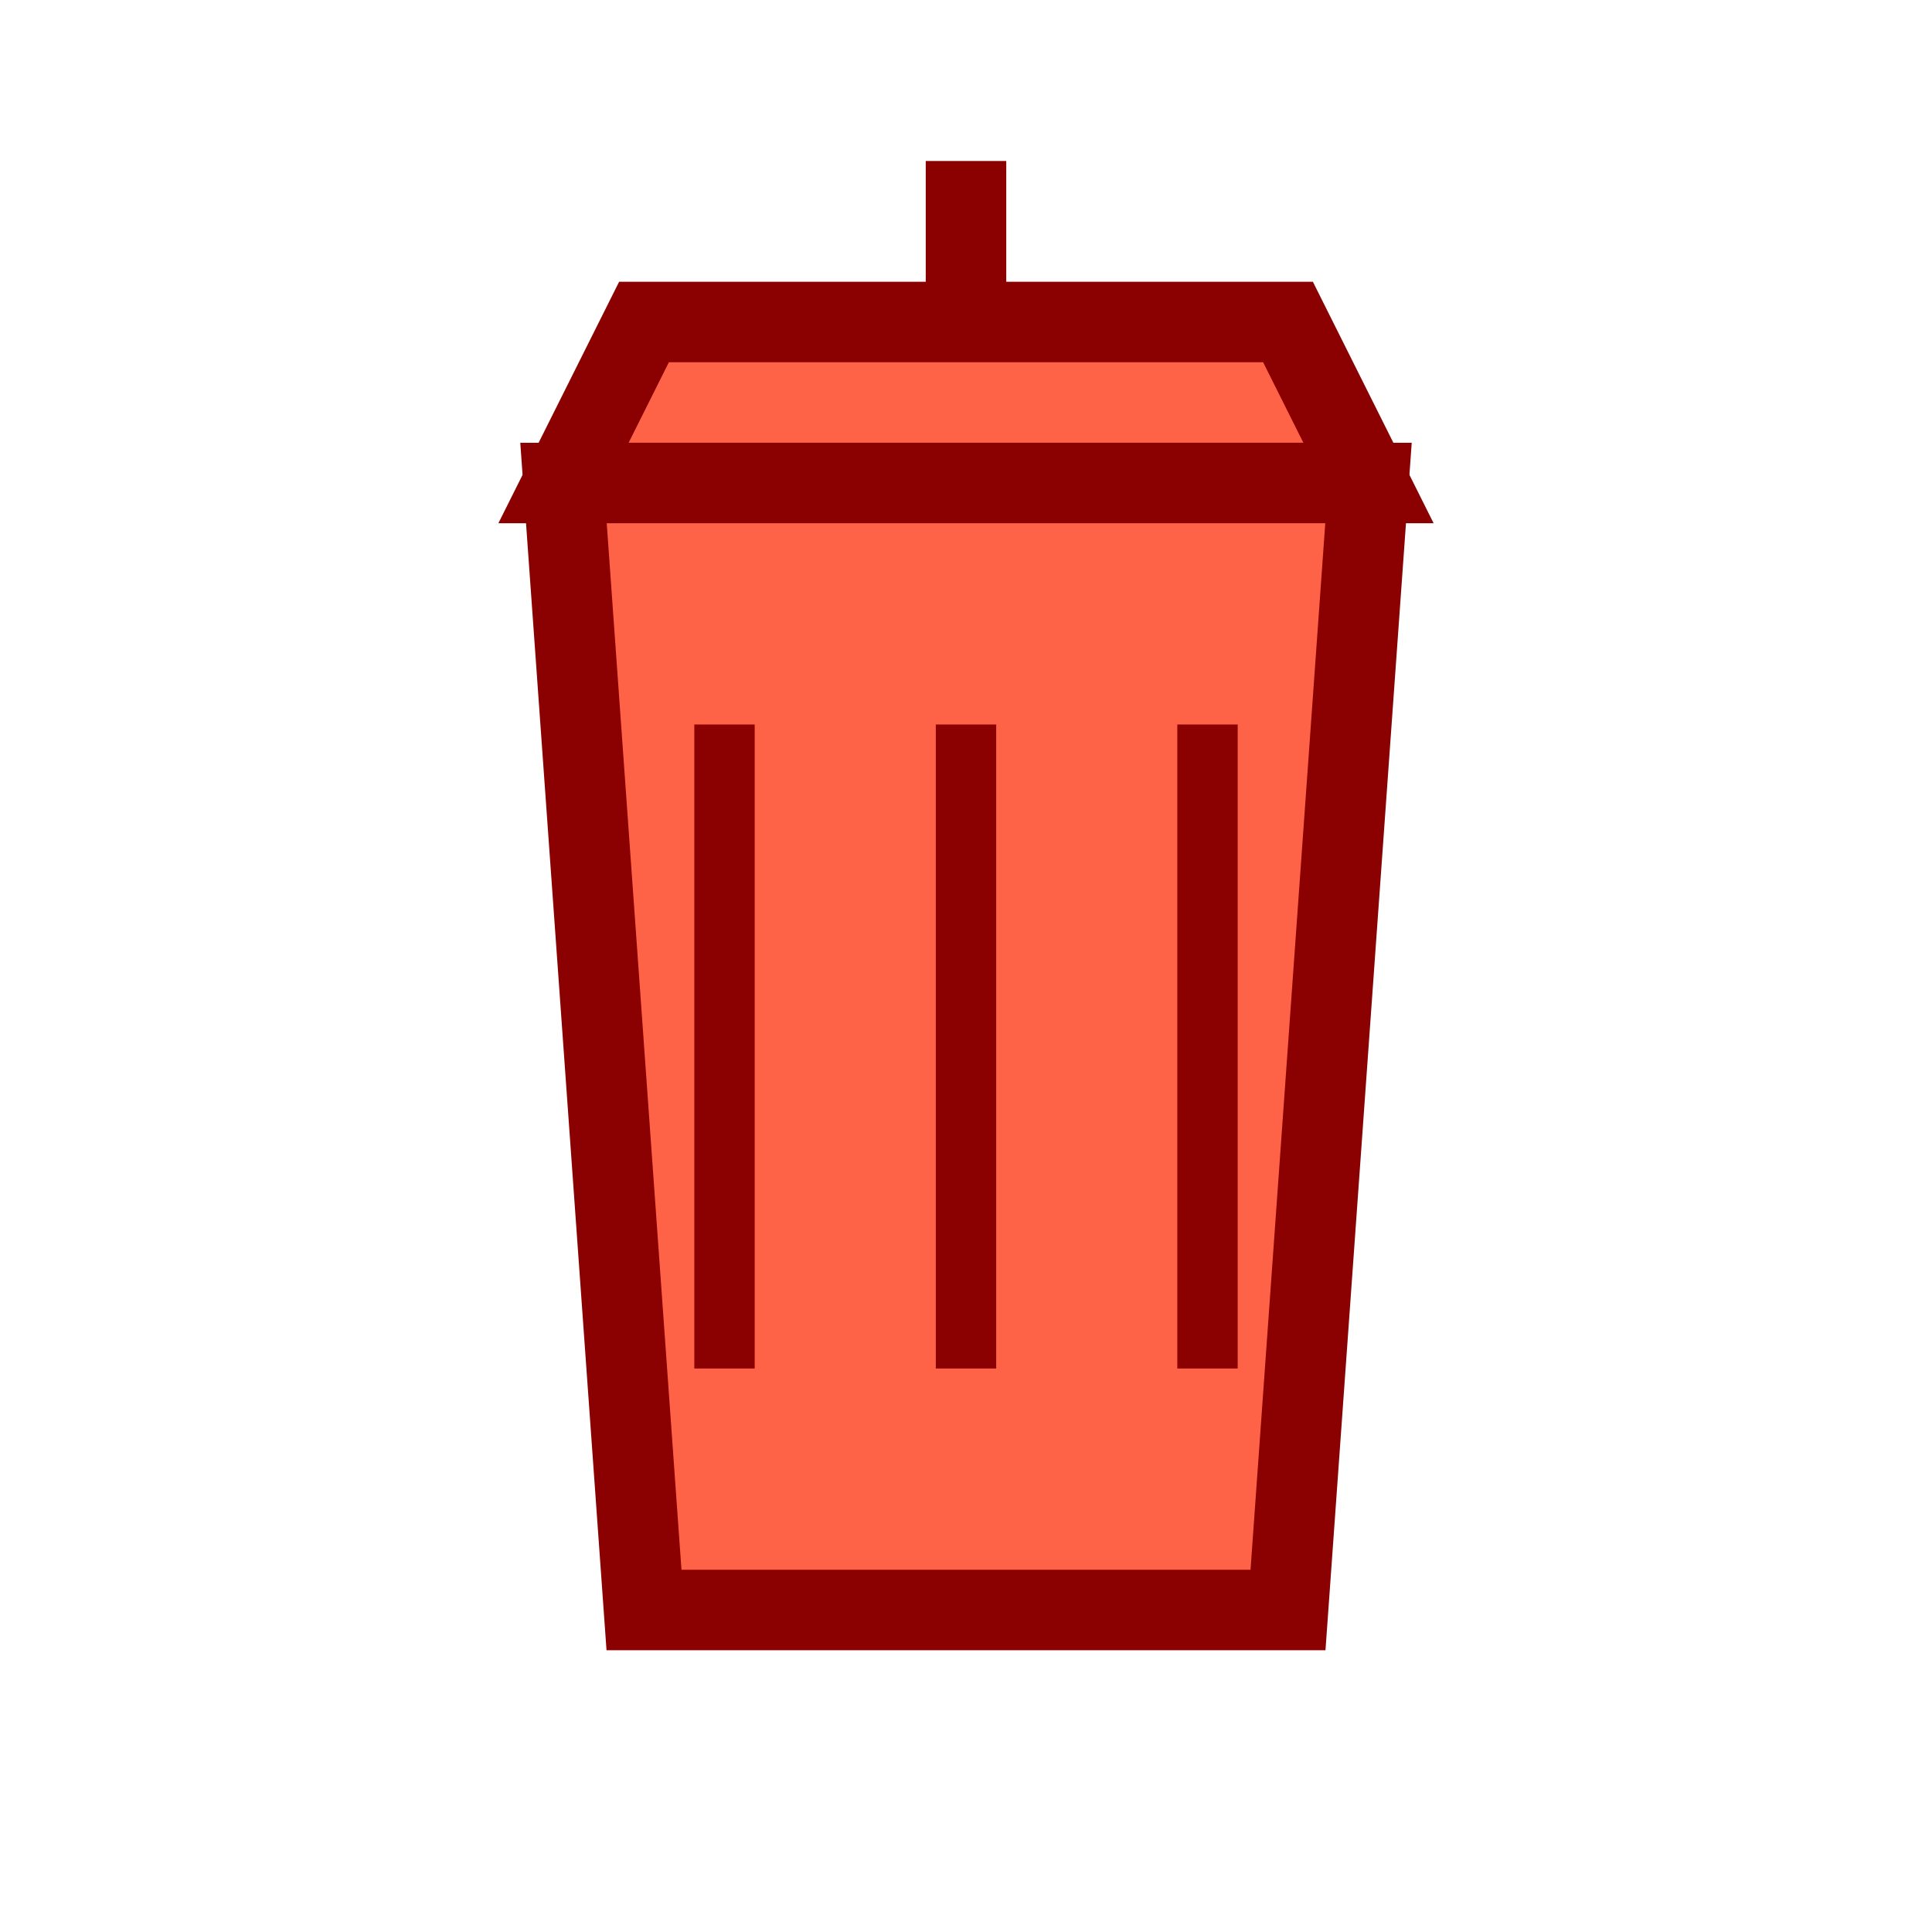
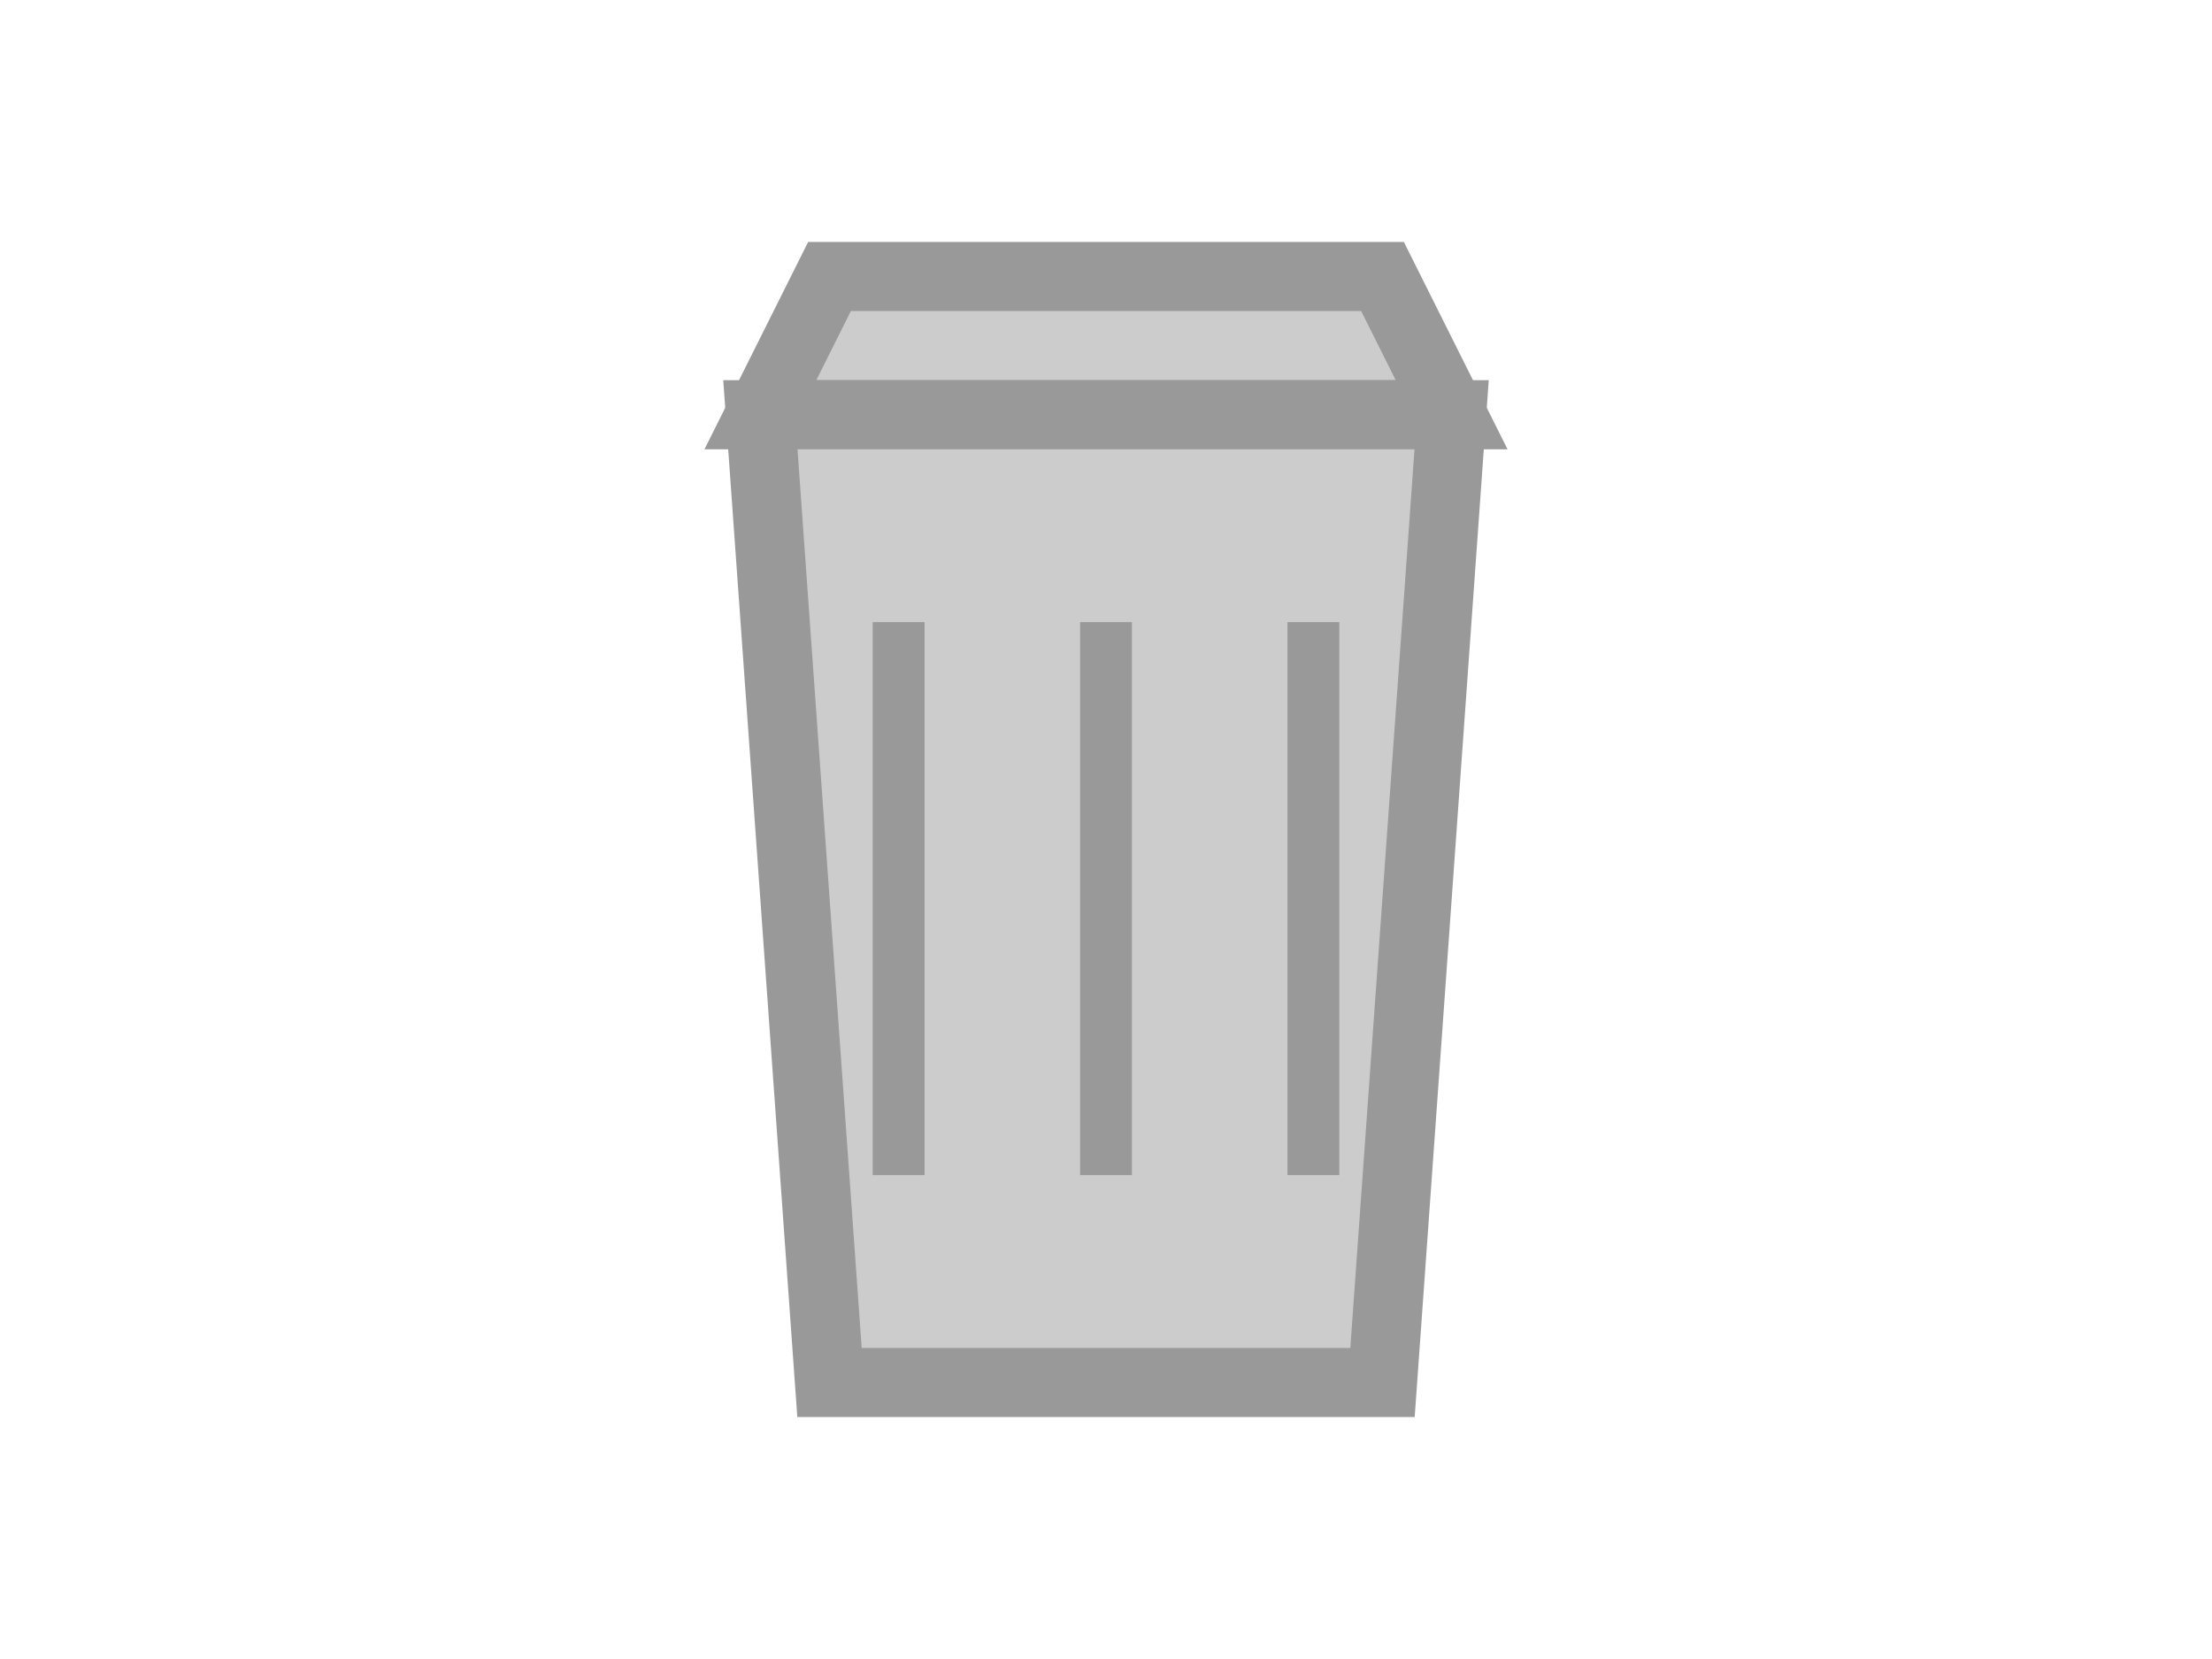
- <svg xmlns="http://www.w3.org/2000/svg" viewBox="0 0 24 24" width="24" height="24">
-   <path d="M7 6 L17 6 L16 4 L8 4 Z" fill="#FF6347" stroke="#8B0000" stroke-width="1" />
-   <path d="M7 6 L8 20 L16 20 L17 6 Z" fill="#FF6347" stroke="#8B0000" stroke-width="1" />
-   <line x1="12" y1="4" x2="12" y2="2" stroke="#8B0000" stroke-width="1" />
-   <line x1="9" y1="9" x2="9" y2="17" stroke="#8B0000" stroke-width="0.75" />
-   <line x1="12" y1="9" x2="12" y2="17" stroke="#8B0000" stroke-width="0.75" />
-   <line x1="15" y1="9" x2="15" y2="17" stroke="#8B0000" stroke-width="0.75" />
+ <svg xmlns="http://www.w3.org/2000/svg" viewBox="0 0 24 24" width="32" height="24">
+   <path d="M7 6 L17 6 L16 4 L8 4 Z" fill="#CCCCCC" stroke="#999999" stroke-width="1" />
+   <path d="M7 6 L8 20 L16 20 L17 6 Z" fill="#CCCCCC" stroke="#999999" stroke-width="1" />
+   <line x1="9" y1="9" x2="9" y2="17" stroke="#999999" stroke-width="0.75" />
+   <line x1="12" y1="9" x2="12" y2="17" stroke="#999999" stroke-width="0.75" />
+   <line x1="15" y1="9" x2="15" y2="17" stroke="#999999" stroke-width="0.75" />
</svg>
